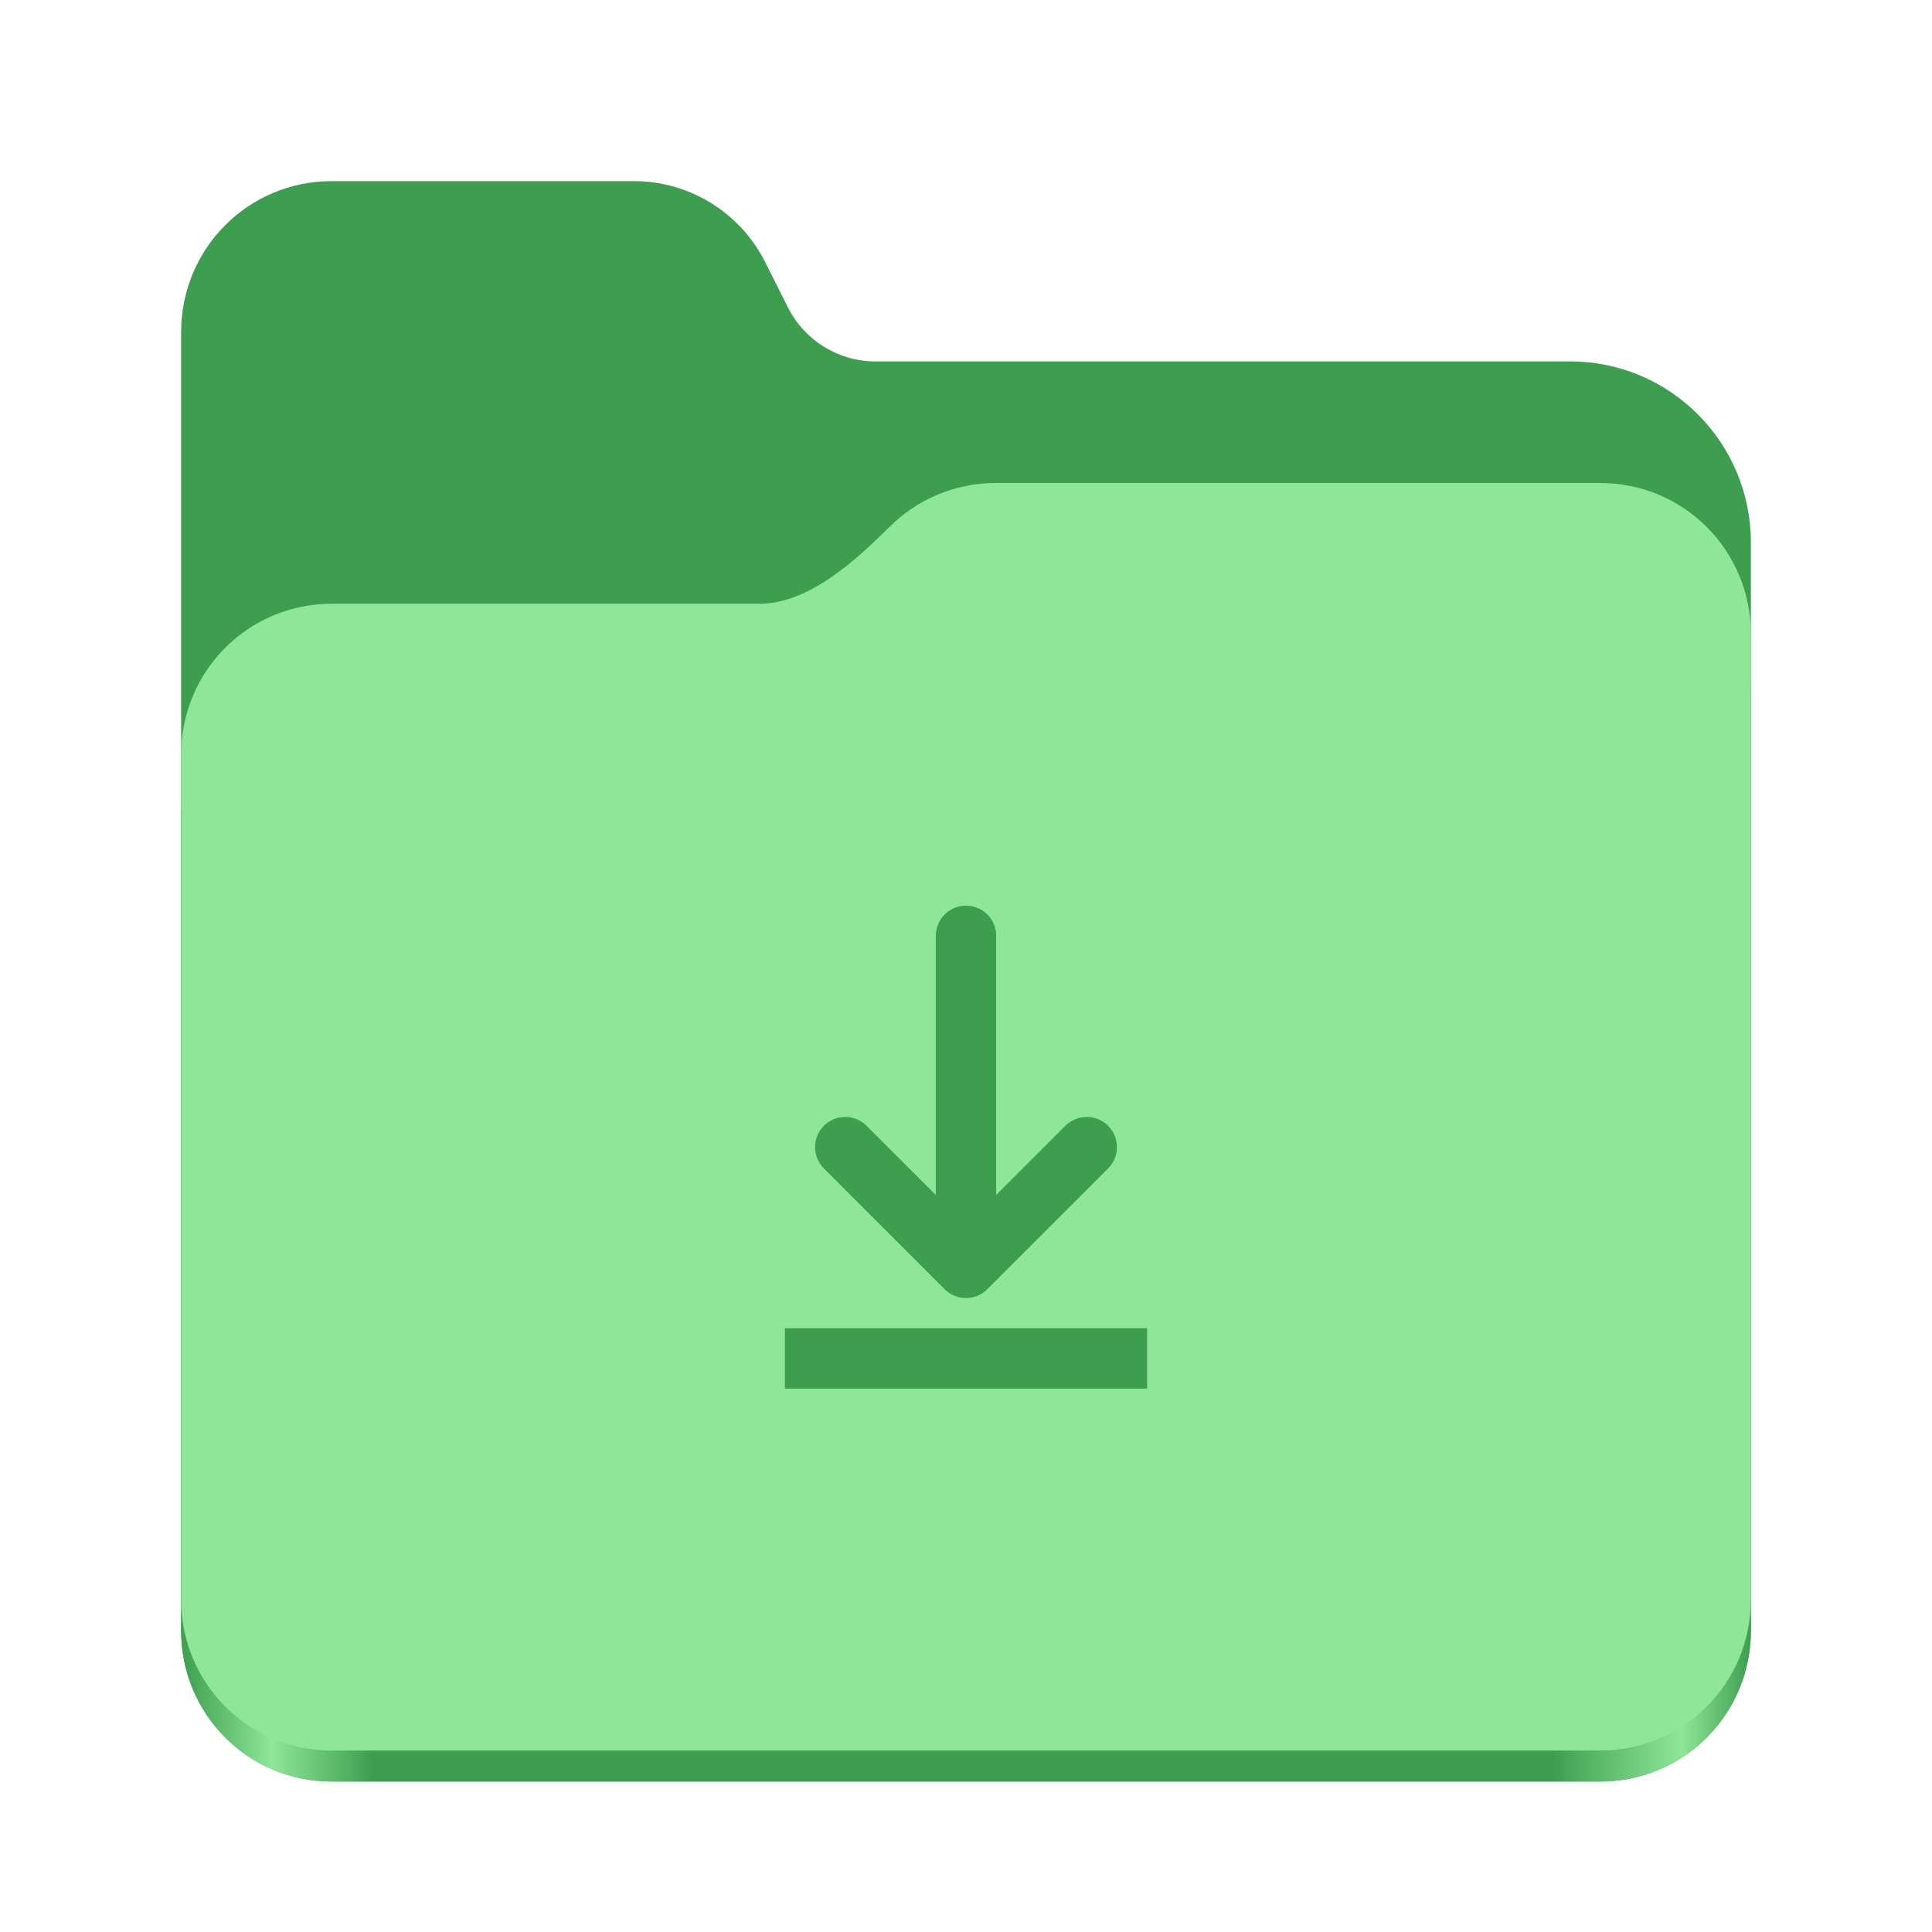
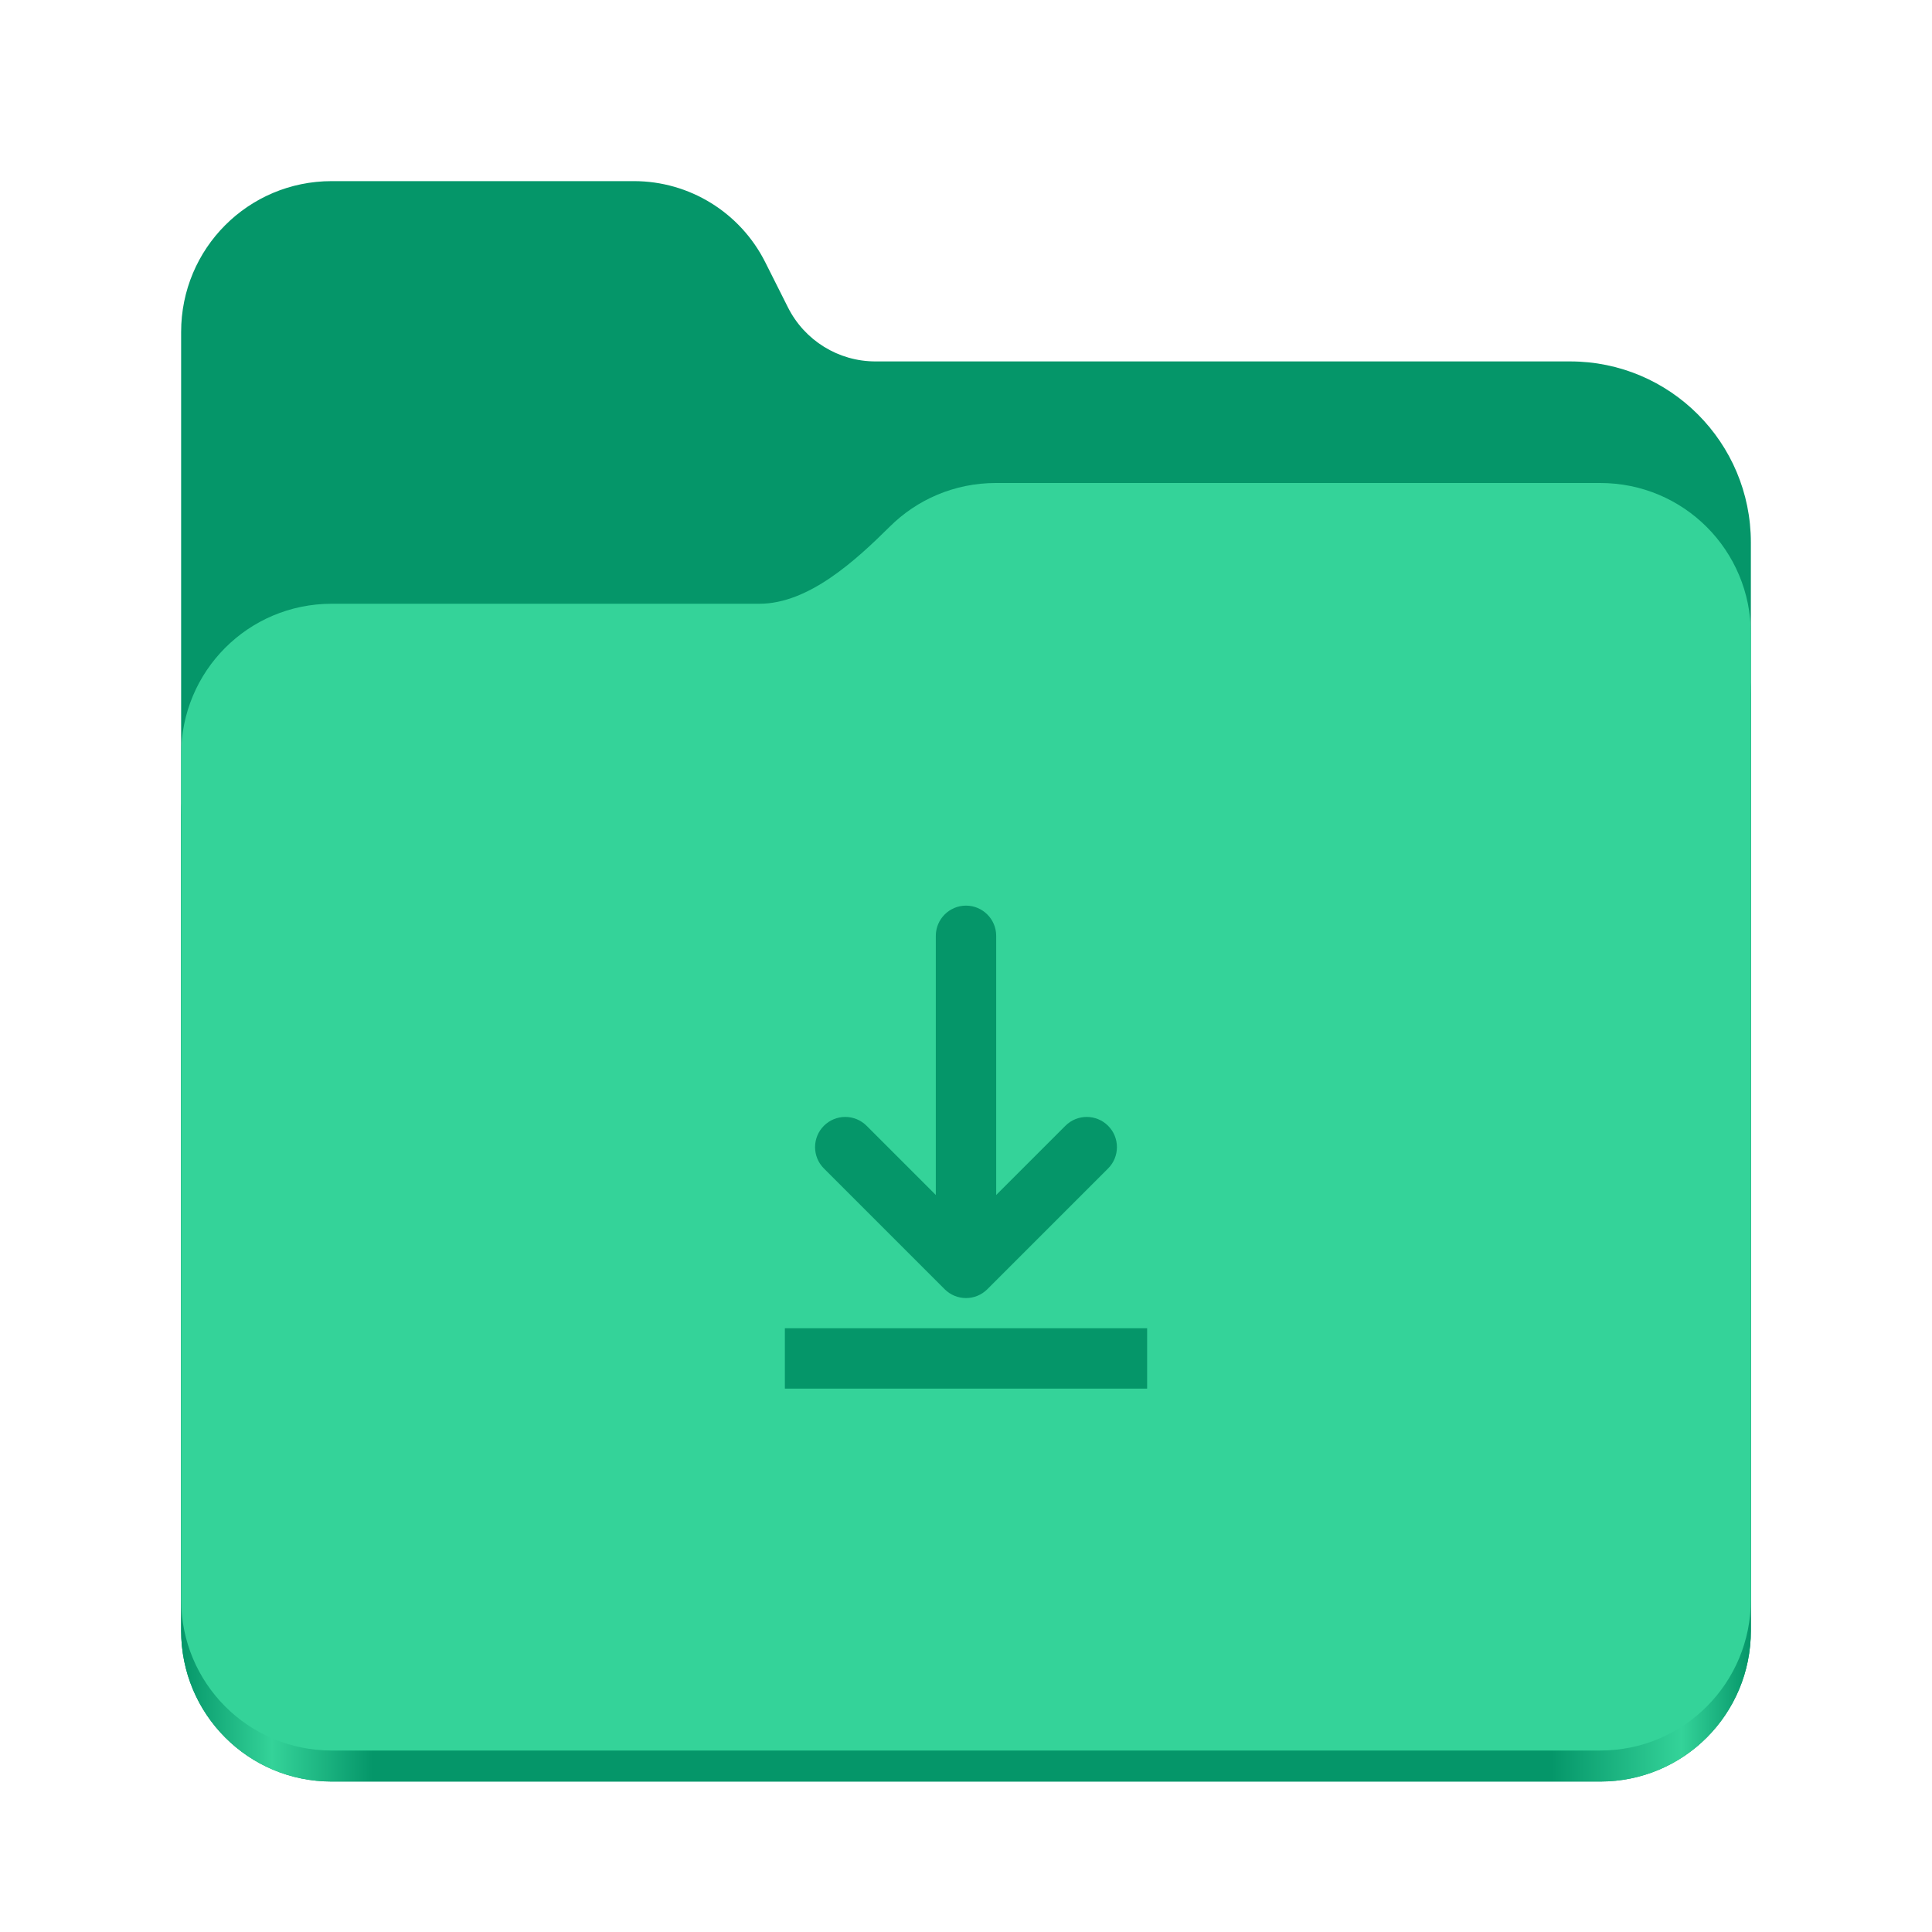
<svg xmlns="http://www.w3.org/2000/svg" height="128px" viewBox="0 0 128 128" width="128px" version="1.1" id="svg23">
  <defs id="defs27" />
  <linearGradient id="a" gradientTransform="matrix(0.45451 0 0 0.455522 -1210.292 616.1726)" gradientUnits="userSpaceOnUse" x1="2689.252" x2="2918.07" y1="-1106.803" y2="-1106.803">
-     <stop offset="0" stop-color="#62a0ea" id="stop2" style="stop-color:#3d9e4f;stop-opacity:1;" />
-     <stop offset="0.058" stop-color="#afd4ff" id="stop4" style="stop-color:#8ee697;stop-opacity:1;" />
-     <stop offset="0.122" stop-color="#62a0ea" id="stop6" style="stop-color:#3d9e4f;stop-opacity:1;" />
-     <stop offset="0.873" stop-color="#62a0ea" id="stop8" style="stop-color:#3d9e4f;stop-opacity:1;" />
-     <stop offset="0.956" stop-color="#c0d5ea" id="stop10" style="stop-color:#8ee697;stop-opacity:1;" />
-     <stop offset="1" stop-color="#62a0ea" id="stop12" style="stop-color:#3d9e4f;stop-opacity:1;" />
+     <stop offset="0" stop-color="#62a0ea" id="stop2" style="stop-color:#059669;stop-opacity:1;" />
+     <stop offset="0.058" stop-color="#afd4ff" id="stop4" style="stop-color:#34d399;stop-opacity:1;" />
+     <stop offset="0.122" stop-color="#62a0ea" id="stop6" style="stop-color:#059669;stop-opacity:1;" />
+     <stop offset="0.873" stop-color="#62a0ea" id="stop8" style="stop-color:#059669;stop-opacity:1;" />
+     <stop offset="0.956" stop-color="#c0d5ea" id="stop10" style="stop-color:#34d399;stop-opacity:1;" />
+     <stop offset="1" stop-color="#62a0ea" id="stop12" style="stop-color:#059669;stop-opacity:1;" />
  </linearGradient>
-   <path d="m 21.977 12 c -5.527 0 -9.977 4.461 -9.977 10 v 86.031 c 0 5.543 4.449 10 9.977 10 h 84.043 c 5.531 0 9.98 -4.457 9.98 -10 v -72.086 c 0 -6.629 -5.359 -12 -11.973 -12 h -46.027 c -2.453 0 -4.695 -1.387 -5.797 -3.582 l -1.504 -2.992 c -1.656 -3.293 -5.02 -5.371 -8.699 -5.371 z m 0 0" fill="#438de6" id="path15" style="fill:#3d9e4f;fill-opacity:1" />
+   <path d="m 21.977 12 c -5.527 0 -9.977 4.461 -9.977 10 v 86.031 c 0 5.543 4.449 10 9.977 10 h 84.043 c 5.531 0 9.98 -4.457 9.98 -10 v -72.086 c 0 -6.629 -5.359 -12 -11.973 -12 h -46.027 c -2.453 0 -4.695 -1.387 -5.797 -3.582 l -1.504 -2.992 c -1.656 -3.293 -5.02 -5.371 -8.699 -5.371 z m 0 0" fill="#438de6" id="path15" style="fill:#059669;fill-opacity:1" />
  <path d="m 65.977 36 c -2.746 0 -5.227 1.102 -7.027 2.891 c -2.273 2.254 -5.383 5.109 -8.633 5.109 h -28.34 c -5.527 0 -9.977 4.461 -9.977 10 v 54.031 c 0 5.543 4.449 10 9.977 10 h 84.043 c 5.531 0 9.98 -4.457 9.98 -10 v -62.031 c 0 -5.539 -4.449 -10 -9.98 -10 z m 0 0" fill="url(#a)" id="path17" />
-   <path d="m 65.977 32 c -2.746 0 -5.227 1.102 -7.027 2.891 c -2.273 2.254 -5.383 5.109 -8.633 5.109 h -28.34 c -5.527 0 -9.977 4.461 -9.977 10 v 55.977 c 0 5.539 4.449 10 9.977 10 h 84.043 c 5.531 0 9.98 -4.461 9.98 -10 v -63.977 c 0 -5.539 -4.449 -10 -9.98 -10 z m 0 0" fill="#a4caee" id="path19" style="fill:#8ee697;fill-opacity:1" />
-   <path d="m 64 60 c -1.102 0 -2 0.898 -2 2 v 17.172 l -4.586 -4.586 c -0.375 -0.375 -0.883 -0.586 -1.414 -0.586 s -1.039 0.211 -1.414 0.586 c -0.781 0.781 -0.781 2.047 0 2.828 l 8 8 c 0.781 0.781 2.047 0.781 2.828 0 l 8 -8 c 0.781 -0.781 0.781 -2.047 0 -2.828 s -2.047 -0.781 -2.828 0 l -4.586 4.586 v -17.172 c 0 -1.102 -0.898 -2 -2 -2 z m -12 28 v 4 h 24 v -4 z m 0 0" fill="#438de6" id="path21" style="fill:#3d9e4f;fill-opacity:1" />
+   <path d="m 65.977 32 c -2.746 0 -5.227 1.102 -7.027 2.891 c -2.273 2.254 -5.383 5.109 -8.633 5.109 h -28.34 c -5.527 0 -9.977 4.461 -9.977 10 v 55.977 c 0 5.539 4.449 10 9.977 10 h 84.043 c 5.531 0 9.98 -4.461 9.98 -10 v -63.977 c 0 -5.539 -4.449 -10 -9.98 -10 z m 0 0" fill="#a4caee" id="path19" style="fill:#34d399;fill-opacity:1" />
+   <path d="m 64 60 c -1.102 0 -2 0.898 -2 2 v 17.172 l -4.586 -4.586 c -0.375 -0.375 -0.883 -0.586 -1.414 -0.586 s -1.039 0.211 -1.414 0.586 c -0.781 0.781 -0.781 2.047 0 2.828 l 8 8 c 0.781 0.781 2.047 0.781 2.828 0 l 8 -8 c 0.781 -0.781 0.781 -2.047 0 -2.828 s -2.047 -0.781 -2.828 0 l -4.586 4.586 v -17.172 c 0 -1.102 -0.898 -2 -2 -2 z m -12 28 v 4 h 24 v -4 z m 0 0" fill="#438de6" id="path21" style="fill:#059669;fill-opacity:1" />
</svg>
